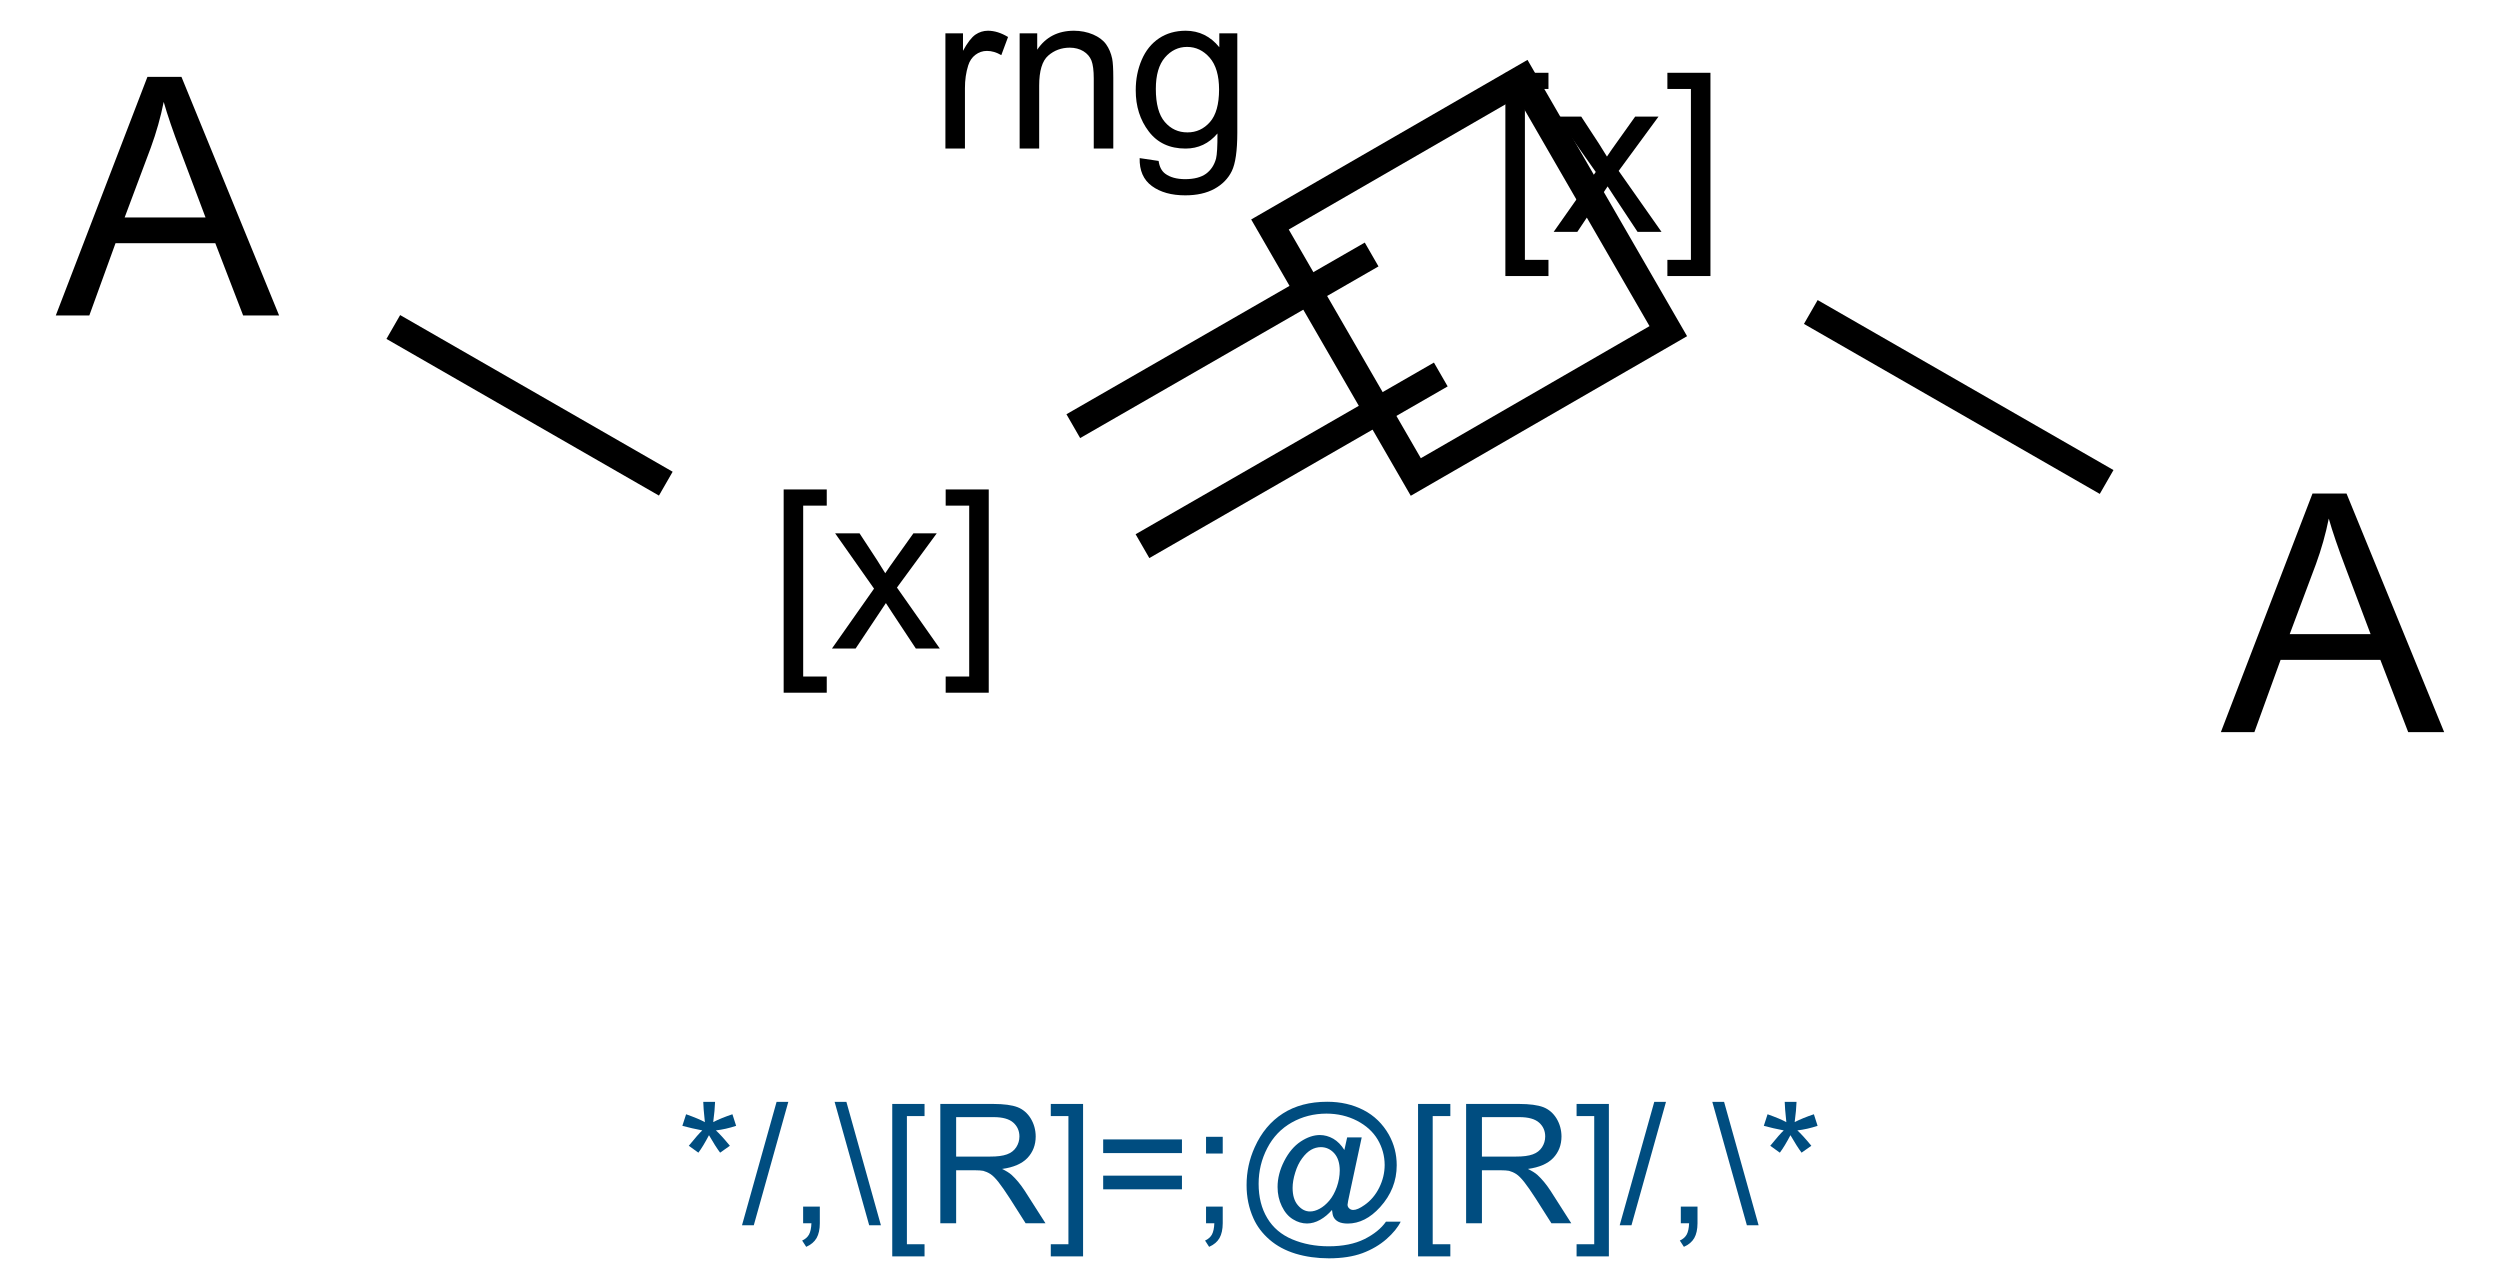
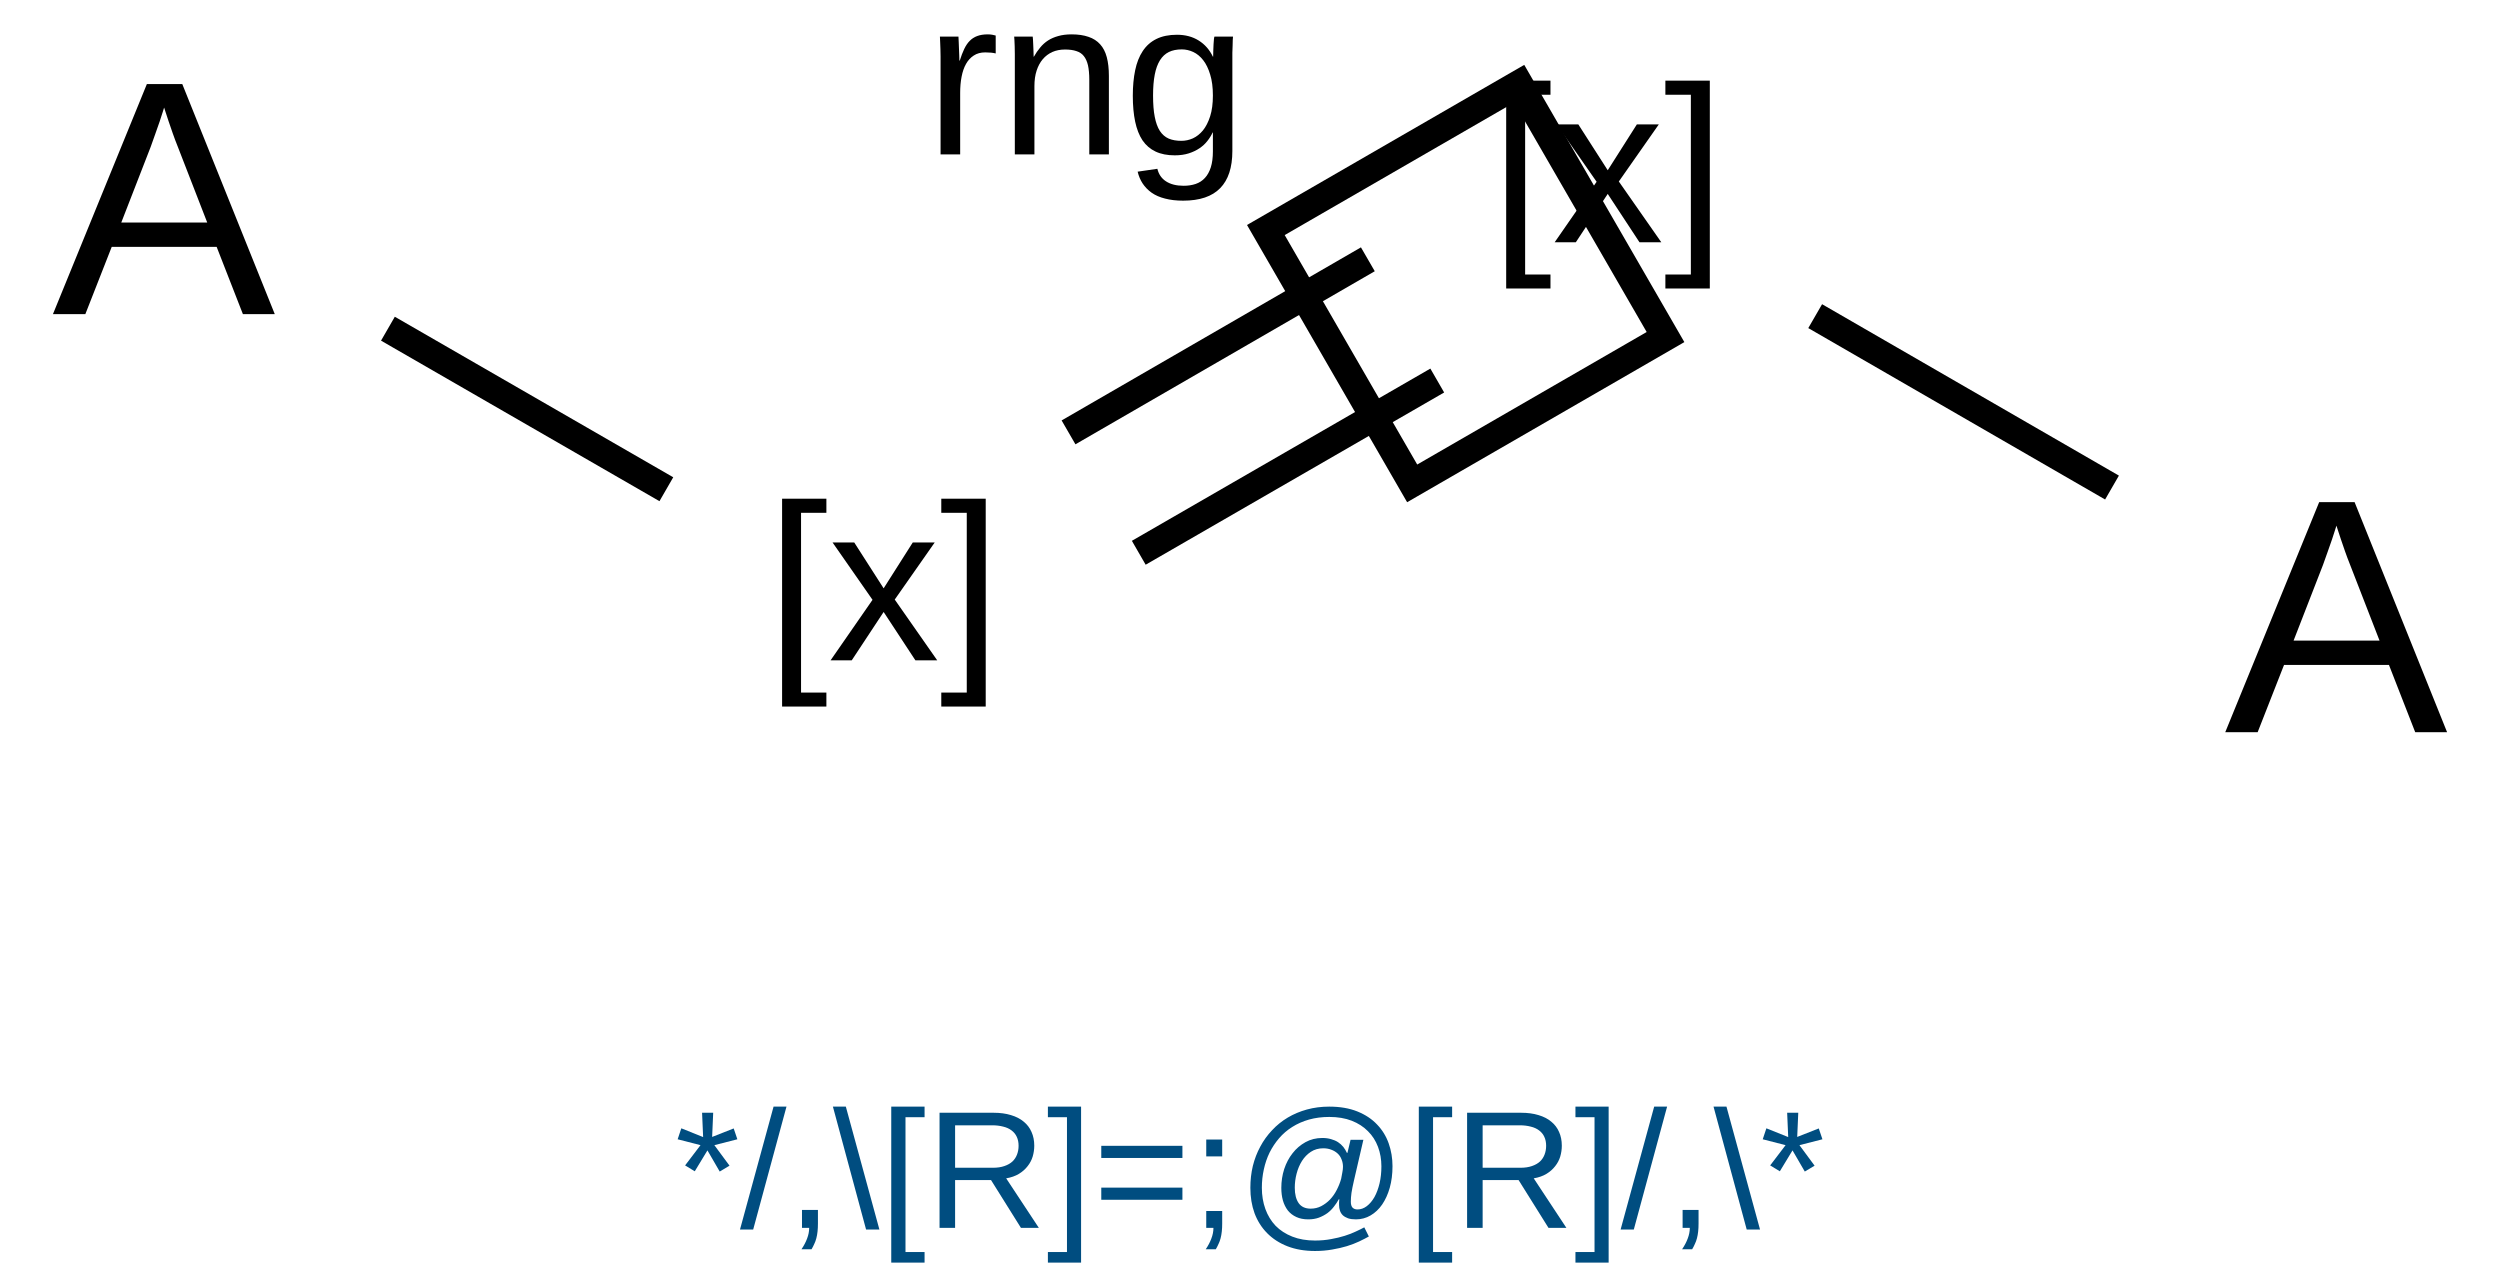
- <svg xmlns="http://www.w3.org/2000/svg" xmlns:xlink="http://www.w3.org/1999/xlink" width="300" height="153" viewBox="0 0 300 153">
+ <svg xmlns="http://www.w3.org/2000/svg" xmlns:xlink="http://www.w3.org/1999/xlink" width="299" height="153" viewBox="0 0 299 153">
  <defs>
    <g>
      <g id="glyph-0-0">
-         <path d="M 3.332 0 L 3.332 -16.668 L 16.668 -16.668 L 16.668 0 Z M 3.75 -0.418 L 16.25 -0.418 L 16.25 -16.25 L 3.75 -16.25 Z M 3.75 -0.418 " />
+         <path d="M 0.891 0 L 0.891 -17.781 L 7.969 -17.781 L 7.969 0 Z M 1.766 -0.891 L 7.078 -0.891 L 7.078 -16.891 L 1.766 -16.891 Z M 1.766 -0.891 " />
      </g>
      <g id="glyph-0-1">
-         <path d="M 1.73 0 L 1.73 -13.828 L 3.84 -13.828 L 3.84 -11.73 C 4.375 -12.711 4.875 -13.355 5.332 -13.672 C 5.785 -13.98 6.285 -14.137 6.836 -14.141 C 7.621 -14.137 8.426 -13.887 9.246 -13.387 L 8.438 -11.211 C 7.863 -11.547 7.289 -11.719 6.719 -11.719 C 6.203 -11.719 5.742 -11.562 5.336 -11.254 C 4.926 -10.945 4.637 -10.52 4.465 -9.973 C 4.203 -9.137 4.07 -8.223 4.074 -7.238 L 4.074 0 Z M 1.73 0 " />
+         <path d="M 1.844 0 L 1.844 -10.812 C 1.844 -11.102 1.844 -11.398 1.844 -11.703 C 1.844 -12.016 1.836 -12.312 1.828 -12.594 C 1.816 -12.883 1.805 -13.156 1.797 -13.406 C 1.785 -13.664 1.773 -13.895 1.766 -14.094 L 3.984 -14.094 C 3.992 -13.895 4.004 -13.664 4.016 -13.406 C 4.023 -13.145 4.035 -12.879 4.047 -12.609 C 4.066 -12.348 4.078 -12.094 4.078 -11.844 C 4.086 -11.594 4.094 -11.383 4.094 -11.219 L 4.141 -11.219 C 4.305 -11.75 4.484 -12.211 4.672 -12.609 C 4.859 -13.004 5.078 -13.328 5.328 -13.578 C 5.578 -13.836 5.875 -14.031 6.219 -14.156 C 6.57 -14.289 6.992 -14.359 7.484 -14.359 C 7.68 -14.359 7.863 -14.344 8.031 -14.312 C 8.207 -14.281 8.344 -14.25 8.438 -14.219 L 8.438 -12.078 C 8.281 -12.117 8.098 -12.148 7.891 -12.172 C 7.68 -12.191 7.445 -12.203 7.188 -12.203 C 6.645 -12.203 6.188 -12.078 5.812 -11.828 C 5.438 -11.586 5.129 -11.254 4.891 -10.828 C 4.648 -10.398 4.473 -9.891 4.359 -9.297 C 4.242 -8.703 4.188 -8.051 4.188 -7.344 L 4.188 0 Z M 1.844 0 " />
      </g>
      <g id="glyph-0-2">
-         <path d="M 1.758 0 L 1.758 -13.828 L 3.867 -13.828 L 3.867 -11.863 C 4.883 -13.379 6.348 -14.137 8.27 -14.141 C 9.098 -14.137 9.863 -13.988 10.566 -13.691 C 11.262 -13.391 11.785 -12.996 12.133 -12.512 C 12.48 -12.023 12.723 -11.449 12.863 -10.781 C 12.949 -10.344 12.996 -9.582 12.996 -8.504 L 12.996 0 L 10.652 0 L 10.652 -8.41 C 10.652 -9.363 10.559 -10.078 10.379 -10.551 C 10.191 -11.023 9.867 -11.402 9.406 -11.684 C 8.938 -11.965 8.395 -12.105 7.773 -12.109 C 6.773 -12.105 5.91 -11.789 5.188 -11.156 C 4.461 -10.523 4.102 -9.32 4.102 -7.551 L 4.102 0 Z M 1.758 0 " />
+         <path d="M 10.75 0 L 10.75 -8.938 C 10.75 -9.625 10.695 -10.195 10.594 -10.656 C 10.488 -11.113 10.32 -11.484 10.094 -11.766 C 9.875 -12.047 9.578 -12.242 9.203 -12.359 C 8.836 -12.484 8.383 -12.547 7.844 -12.547 C 7.281 -12.547 6.773 -12.445 6.328 -12.25 C 5.891 -12.051 5.508 -11.766 5.188 -11.391 C 4.875 -11.023 4.629 -10.57 4.453 -10.031 C 4.273 -9.488 4.188 -8.867 4.188 -8.172 L 4.188 0 L 1.844 0 L 1.844 -11.078 C 1.844 -11.379 1.844 -11.691 1.844 -12.016 C 1.844 -12.336 1.836 -12.645 1.828 -12.938 C 1.816 -13.227 1.805 -13.477 1.797 -13.688 C 1.785 -13.895 1.773 -14.031 1.766 -14.094 L 3.984 -14.094 C 3.992 -14.051 4.004 -13.93 4.016 -13.734 C 4.023 -13.547 4.035 -13.328 4.047 -13.078 C 4.055 -12.828 4.066 -12.57 4.078 -12.312 C 4.086 -12.062 4.094 -11.852 4.094 -11.688 L 4.125 -11.688 C 4.352 -12.094 4.602 -12.457 4.875 -12.781 C 5.145 -13.113 5.457 -13.395 5.812 -13.625 C 6.164 -13.852 6.57 -14.031 7.031 -14.156 C 7.488 -14.289 8.023 -14.359 8.641 -14.359 C 9.422 -14.359 10.094 -14.258 10.656 -14.062 C 11.219 -13.875 11.68 -13.578 12.047 -13.172 C 12.41 -12.773 12.676 -12.258 12.844 -11.625 C 13.008 -11 13.094 -10.254 13.094 -9.391 L 13.094 0 Z M 10.75 0 " />
      </g>
      <g id="glyph-0-3">
-         <path d="M 1.328 1.145 L 3.605 1.484 C 3.699 2.184 3.965 2.695 4.402 3.02 C 4.98 3.449 5.777 3.668 6.785 3.672 C 7.867 3.668 8.703 3.449 9.297 3.02 C 9.887 2.582 10.285 1.977 10.496 1.199 C 10.613 0.719 10.672 -0.281 10.664 -1.809 C 9.641 -0.602 8.363 0 6.836 0 C 4.934 0 3.461 -0.684 2.422 -2.055 C 1.375 -3.426 0.855 -5.07 0.859 -6.992 C 0.855 -8.309 1.094 -9.527 1.574 -10.645 C 2.051 -11.758 2.742 -12.617 3.652 -13.227 C 4.555 -13.832 5.621 -14.137 6.848 -14.141 C 8.477 -14.137 9.824 -13.477 10.887 -12.16 L 10.887 -13.828 L 13.047 -13.828 L 13.047 -1.875 C 13.043 0.277 12.824 1.801 12.387 2.703 C 11.949 3.598 11.254 4.309 10.305 4.832 C 9.352 5.352 8.184 5.613 6.797 5.613 C 5.148 5.613 3.816 5.242 2.801 4.5 C 1.785 3.758 1.293 2.637 1.328 1.145 Z M 3.27 -7.16 C 3.27 -5.348 3.629 -4.023 4.348 -3.191 C 5.066 -2.355 5.969 -1.938 7.059 -1.941 C 8.133 -1.938 9.035 -2.352 9.766 -3.184 C 10.492 -4.008 10.855 -5.309 10.859 -7.082 C 10.855 -8.773 10.48 -10.051 9.73 -10.91 C 8.977 -11.77 8.074 -12.199 7.02 -12.199 C 5.977 -12.199 5.09 -11.773 4.363 -10.93 C 3.633 -10.078 3.27 -8.824 3.27 -7.16 Z M 3.27 -7.16 " />
+         <path d="M 7.141 5.531 C 6.328 5.531 5.609 5.445 4.984 5.281 C 4.359 5.125 3.82 4.891 3.375 4.578 C 2.938 4.266 2.578 3.895 2.297 3.469 C 2.023 3.051 1.828 2.582 1.703 2.062 L 4.062 1.719 C 4.219 2.375 4.562 2.875 5.094 3.219 C 5.633 3.57 6.336 3.75 7.203 3.75 C 7.734 3.75 8.211 3.676 8.641 3.531 C 9.078 3.383 9.445 3.145 9.75 2.812 C 10.051 2.488 10.285 2.066 10.453 1.547 C 10.617 1.023 10.703 0.391 10.703 -0.359 L 10.703 -2.625 L 10.672 -2.625 C 10.504 -2.258 10.289 -1.914 10.031 -1.594 C 9.781 -1.27 9.469 -0.984 9.094 -0.734 C 8.727 -0.484 8.301 -0.281 7.812 -0.125 C 7.32 0.031 6.766 0.109 6.141 0.109 C 5.254 0.109 4.488 -0.039 3.844 -0.344 C 3.207 -0.645 2.688 -1.094 2.281 -1.688 C 1.883 -2.289 1.594 -3.035 1.406 -3.922 C 1.219 -4.816 1.125 -5.848 1.125 -7.016 C 1.125 -8.148 1.219 -9.164 1.406 -10.062 C 1.594 -10.969 1.895 -11.734 2.312 -12.359 C 2.727 -12.992 3.273 -13.477 3.953 -13.812 C 4.629 -14.145 5.445 -14.312 6.406 -14.312 C 7.406 -14.312 8.27 -14.082 9 -13.625 C 9.738 -13.164 10.305 -12.52 10.703 -11.688 L 10.734 -11.688 C 10.734 -11.895 10.738 -12.133 10.75 -12.406 C 10.758 -12.676 10.77 -12.93 10.781 -13.172 C 10.801 -13.41 10.816 -13.613 10.828 -13.781 C 10.848 -13.957 10.867 -14.062 10.891 -14.094 L 13.109 -14.094 C 13.098 -14.008 13.086 -13.875 13.078 -13.688 C 13.078 -13.508 13.07 -13.285 13.062 -13.016 C 13.051 -12.754 13.039 -12.469 13.031 -12.156 C 13.031 -11.844 13.031 -11.516 13.031 -11.172 L 13.031 -0.406 C 13.031 1.562 12.547 3.039 11.578 4.031 C 10.609 5.031 9.129 5.531 7.141 5.531 Z M 10.703 -7.047 C 10.703 -8.023 10.594 -8.863 10.375 -9.562 C 10.164 -10.258 9.891 -10.828 9.547 -11.266 C 9.203 -11.711 8.805 -12.039 8.359 -12.25 C 7.91 -12.457 7.453 -12.562 6.984 -12.562 C 6.379 -12.562 5.863 -12.457 5.438 -12.25 C 5.008 -12.039 4.656 -11.711 4.375 -11.266 C 4.094 -10.816 3.883 -10.242 3.75 -9.547 C 3.613 -8.848 3.547 -8.016 3.547 -7.047 C 3.547 -6.023 3.613 -5.172 3.75 -4.484 C 3.883 -3.797 4.086 -3.238 4.359 -2.812 C 4.641 -2.383 4.992 -2.078 5.422 -1.891 C 5.848 -1.711 6.352 -1.625 6.938 -1.625 C 7.406 -1.625 7.863 -1.723 8.312 -1.922 C 8.758 -2.129 9.16 -2.445 9.516 -2.875 C 9.867 -3.312 10.156 -3.875 10.375 -4.562 C 10.594 -5.25 10.703 -6.078 10.703 -7.047 Z M 10.703 -7.047 " />
      </g>
      <g id="glyph-0-4">
-         <path d="M 1.809 5.301 L 1.809 -19.09 L 6.98 -19.09 L 6.98 -17.148 L 4.152 -17.148 L 4.152 3.359 L 6.98 3.359 L 6.98 5.301 Z M 1.809 5.301 " />
+         <path d="M 1.906 5.531 L 1.906 -19.328 L 7.203 -19.328 L 7.203 -17.641 L 4.172 -17.641 L 4.172 3.859 L 7.203 3.859 L 7.203 5.531 Z M 1.906 5.531 " />
      </g>
      <g id="glyph-0-5">
-         <path d="M 0.195 0 L 5.246 -7.188 L 0.574 -13.828 L 3.504 -13.828 L 5.625 -10.586 C 6.023 -9.965 6.344 -9.449 6.59 -9.035 C 6.969 -9.605 7.32 -10.113 7.645 -10.559 L 9.973 -13.828 L 12.773 -13.828 L 7.996 -7.316 L 13.137 0 L 10.262 0 L 7.422 -4.297 L 6.668 -5.457 L 3.035 0 Z M 0.195 0 " />
+         <path d="M 10.438 0 L 6.641 -5.781 L 2.828 0 L 0.297 0 L 5.312 -7.234 L 0.531 -14.094 L 3.125 -14.094 L 6.641 -8.609 L 10.125 -14.094 L 12.75 -14.094 L 7.969 -7.266 L 13.047 0 Z M 10.438 0 " />
      </g>
      <g id="glyph-0-6">
-         <path d="M 5.676 5.301 L 0.508 5.301 L 0.508 3.359 L 3.332 3.359 L 3.332 -17.148 L 0.508 -17.148 L 0.508 -19.09 L 5.676 -19.09 Z M 5.676 5.301 " />
+         <path d="M 0.203 5.531 L 0.203 3.859 L 3.25 3.859 L 3.25 -17.641 L 0.203 -17.641 L 0.203 -19.328 L 5.516 -19.328 L 5.516 5.531 Z M 0.203 5.531 " />
      </g>
      <g id="glyph-1-0">
-         <path d="M 5 0 L 5 -25 L 25 -25 L 25 0 Z M 5.625 -0.625 L 24.375 -0.625 L 24.375 -24.375 L 5.625 -24.375 Z M 5.625 -0.625 " />
+         <path d="M 1.328 0 L 1.328 -26.656 L 11.953 -26.656 L 11.953 0 Z M 2.656 -1.328 L 10.625 -1.328 L 10.625 -25.328 L 2.656 -25.328 Z M 2.656 -1.328 " />
      </g>
      <g id="glyph-1-1">
-         <path d="M -0.059 0 L 10.938 -28.633 L 15.02 -28.633 L 26.738 0 L 22.422 0 L 19.082 -8.672 L 7.109 -8.672 L 3.965 0 Z M 8.203 -11.758 L 17.91 -11.758 L 14.922 -19.688 C 14.008 -22.094 13.332 -24.07 12.891 -25.625 C 12.523 -23.785 12.008 -21.965 11.348 -20.156 Z M 8.203 -11.758 " />
+         <path d="M 22.797 0 L 19.656 -8.047 L 7.109 -8.047 L 3.953 0 L 0.078 0 L 11.312 -27.516 L 15.547 -27.516 L 26.609 0 Z M 15 -20.047 C 14.789 -20.566 14.594 -21.094 14.406 -21.625 C 14.219 -22.156 14.051 -22.641 13.906 -23.078 C 13.758 -23.516 13.641 -23.879 13.547 -24.172 C 13.453 -24.461 13.395 -24.641 13.375 -24.703 C 13.352 -24.641 13.297 -24.457 13.203 -24.156 C 13.109 -23.863 12.988 -23.492 12.844 -23.047 C 12.695 -22.609 12.523 -22.117 12.328 -21.578 C 12.141 -21.047 11.953 -20.52 11.766 -20 L 8.25 -10.953 L 18.531 -10.953 Z M 15 -20.047 " />
      </g>
      <g id="glyph-2-0">
-         <path d="M 2.5 0 L 2.5 -12.5 L 12.5 -12.5 L 12.5 0 Z M 2.812 -0.312 L 12.188 -0.312 L 12.188 -12.188 L 2.812 -12.188 Z M 2.812 -0.312 " />
+         <path d="M 0.672 0 L 0.672 -13.328 L 5.984 -13.328 L 5.984 0 Z M 1.328 -0.672 L 5.312 -0.672 L 5.312 -12.672 L 1.328 -12.672 Z M 1.328 -0.672 " />
      </g>
      <g id="glyph-2-1">
-         <path d="M 0.625 -11.688 L 1.074 -13.078 C 2.105 -12.711 2.859 -12.395 3.328 -12.129 C 3.203 -13.309 3.137 -14.117 3.133 -14.562 L 4.551 -14.562 C 4.531 -13.914 4.457 -13.109 4.328 -12.141 C 4.996 -12.477 5.766 -12.789 6.633 -13.078 L 7.078 -11.688 C 6.25 -11.414 5.438 -11.23 4.648 -11.141 C 5.039 -10.793 5.602 -10.18 6.328 -9.297 L 5.156 -8.469 C 4.777 -8.977 4.332 -9.676 3.82 -10.566 C 3.336 -9.645 2.91 -8.945 2.547 -8.469 L 1.398 -9.297 C 2.152 -10.227 2.691 -10.84 3.016 -11.141 C 2.176 -11.301 1.379 -11.484 0.625 -11.688 Z M 0.625 -11.688 " />
+         <path d="M 4.453 -10.875 L 7.031 -11.891 L 7.469 -10.594 L 4.719 -9.891 L 6.531 -7.438 L 5.359 -6.734 L 3.891 -9.266 L 2.375 -6.766 L 1.219 -7.469 L 3.062 -9.891 L 0.328 -10.594 L 0.766 -11.906 L 3.375 -10.859 L 3.25 -13.766 L 4.578 -13.766 Z M 4.453 -10.875 " />
      </g>
      <g id="glyph-2-2">
-         <path d="M 0 0.242 L 4.148 -14.562 L 5.555 -14.562 L 1.414 0.242 Z M 0 0.242 " />
+         <path d="M 0 0.203 L 4.016 -14.5 L 5.562 -14.5 L 1.578 0.203 Z M 0 0.203 " />
      </g>
      <g id="glyph-2-3">
-         <path d="M 1.777 0 L 1.777 -2 L 3.781 -2 L 3.781 0 C 3.777 0.734 3.648 1.328 3.391 1.781 C 3.129 2.234 2.715 2.582 2.148 2.832 L 1.66 2.078 C 2.027 1.914 2.301 1.676 2.48 1.363 C 2.652 1.047 2.75 0.594 2.773 0 Z M 1.777 0 " />
+         <path d="M 3.766 -2.141 L 3.766 -0.5 C 3.766 -0.156 3.75 0.156 3.719 0.438 C 3.688 0.727 3.641 0.992 3.578 1.234 C 3.516 1.484 3.43 1.711 3.328 1.922 C 3.234 2.141 3.125 2.352 3 2.562 L 1.797 2.562 C 2.086 2.133 2.312 1.707 2.469 1.281 C 2.633 0.852 2.719 0.426 2.719 0 L 1.859 0 L 1.859 -2.141 Z M 3.766 -2.141 " />
      </g>
      <g id="glyph-2-4">
-         <path d="M 4.148 0.242 L 0 -14.562 L 1.414 -14.562 L 5.555 0.242 Z M 4.148 0.242 " />
+         <path d="M 3.969 0.203 L 0 -14.5 L 1.547 -14.5 L 5.562 0.203 Z M 3.969 0.203 " />
      </g>
      <g id="glyph-2-5">
-         <path d="M 1.359 3.977 L 1.359 -14.316 L 5.234 -14.316 L 5.234 -12.859 L 3.117 -12.859 L 3.117 2.52 L 5.234 2.52 L 5.234 3.977 Z M 1.359 3.977 " />
+         <path d="M 1.422 4.156 L 1.422 -14.5 L 5.406 -14.5 L 5.406 -13.234 L 3.125 -13.234 L 3.125 2.891 L 5.406 2.891 L 5.406 4.156 Z M 1.422 4.156 " />
      </g>
      <g id="glyph-2-6">
-         <path d="M 1.57 0 L 1.57 -14.316 L 7.922 -14.316 C 9.195 -14.312 10.164 -14.184 10.832 -13.93 C 11.492 -13.672 12.023 -13.219 12.422 -12.57 C 12.816 -11.914 13.012 -11.195 13.016 -10.41 C 13.012 -9.391 12.684 -8.535 12.031 -7.84 C 11.371 -7.145 10.355 -6.703 8.984 -6.516 C 9.48 -6.273 9.863 -6.035 10.125 -5.801 C 10.68 -5.293 11.203 -4.656 11.699 -3.898 L 14.188 0 L 11.805 0 L 9.914 -2.977 C 9.359 -3.836 8.902 -4.492 8.543 -4.949 C 8.184 -5.402 7.863 -5.723 7.582 -5.906 C 7.297 -6.086 7.008 -6.211 6.719 -6.289 C 6.504 -6.332 6.152 -6.355 5.664 -6.359 L 3.469 -6.359 L 3.469 0 Z M 3.469 -8 L 7.539 -8 C 8.402 -7.996 9.078 -8.086 9.57 -8.266 C 10.055 -8.441 10.426 -8.727 10.684 -9.125 C 10.934 -9.516 11.062 -9.945 11.062 -10.41 C 11.062 -11.086 10.816 -11.641 10.324 -12.078 C 9.832 -12.512 9.055 -12.73 8 -12.734 L 3.469 -12.734 Z M 3.469 -8 " />
+         <path d="M 11.375 0 L 7.797 -5.719 L 3.5 -5.719 L 3.5 0 L 1.641 0 L 1.641 -13.766 L 8.109 -13.766 C 8.891 -13.766 9.582 -13.672 10.188 -13.484 C 10.789 -13.305 11.297 -13.047 11.703 -12.703 C 12.117 -12.367 12.43 -11.957 12.641 -11.469 C 12.859 -10.988 12.969 -10.441 12.969 -9.828 C 12.969 -9.391 12.906 -8.957 12.781 -8.531 C 12.656 -8.113 12.453 -7.727 12.172 -7.375 C 11.898 -7.02 11.551 -6.711 11.125 -6.453 C 10.707 -6.203 10.203 -6.023 9.609 -5.922 L 13.516 0 Z M 11.094 -9.812 C 11.094 -10.227 11.02 -10.586 10.875 -10.891 C 10.738 -11.191 10.531 -11.445 10.25 -11.656 C 9.977 -11.863 9.645 -12.016 9.25 -12.109 C 8.863 -12.211 8.426 -12.266 7.938 -12.266 L 3.5 -12.266 L 3.5 -7.188 L 8.016 -7.188 C 8.547 -7.188 9.004 -7.254 9.391 -7.391 C 9.785 -7.523 10.109 -7.707 10.359 -7.938 C 10.609 -8.176 10.789 -8.453 10.906 -8.766 C 11.031 -9.086 11.094 -9.438 11.094 -9.812 Z M 11.094 -9.812 " />
      </g>
      <g id="glyph-2-7">
-         <path d="M 4.258 3.977 L 0.383 3.977 L 0.383 2.52 L 2.5 2.52 L 2.5 -12.859 L 0.383 -12.859 L 0.383 -14.316 L 4.258 -14.316 Z M 4.258 3.977 " />
+         <path d="M 0.156 4.156 L 0.156 2.891 L 2.438 2.891 L 2.438 -13.234 L 0.156 -13.234 L 0.156 -14.5 L 4.125 -14.5 L 4.125 4.156 Z M 0.156 4.156 " />
      </g>
      <g id="glyph-2-8">
-         <path d="M 10.566 -8.418 L 1.113 -8.418 L 1.113 -10.059 L 10.566 -10.059 Z M 10.566 -4.07 L 1.113 -4.07 L 1.113 -5.711 L 10.566 -5.711 Z M 10.566 -4.07 " />
+         <path d="M 0.984 -8.359 L 0.984 -9.812 L 10.688 -9.812 L 10.688 -8.359 Z M 0.984 -3.359 L 0.984 -4.812 L 10.688 -4.812 L 10.688 -3.359 Z M 0.984 -3.359 " />
      </g>
      <g id="glyph-2-9">
-         <path d="M 1.777 -8.367 L 1.777 -10.371 L 3.781 -10.371 L 3.781 -8.367 Z M 1.777 0 L 1.777 -2 L 3.781 -2 L 3.781 0 C 3.777 0.734 3.648 1.328 3.391 1.781 C 3.129 2.234 2.715 2.582 2.148 2.832 L 1.66 2.078 C 2.027 1.914 2.301 1.676 2.48 1.363 C 2.652 1.047 2.75 0.594 2.773 0 Z M 1.777 0 " />
+         <path d="M 3.766 -2.016 L 3.766 -0.5 C 3.766 -0.156 3.75 0.156 3.719 0.438 C 3.688 0.727 3.641 0.992 3.578 1.234 C 3.516 1.484 3.43 1.711 3.328 1.922 C 3.234 2.141 3.125 2.352 3 2.562 L 1.797 2.562 C 2.086 2.133 2.312 1.707 2.469 1.281 C 2.633 0.852 2.719 0.426 2.719 0 L 1.859 0 L 1.859 -2.016 Z M 1.859 -8.547 L 1.859 -10.562 L 3.766 -10.562 L 3.766 -8.547 Z M 1.859 -8.547 " />
      </g>
      <g id="glyph-2-10">
-         <path d="M 11.336 -1.594 C 10.91 -1.102 10.438 -0.707 9.918 -0.414 C 9.391 -0.117 8.863 0.027 8.34 0.031 C 7.754 0.027 7.191 -0.137 6.648 -0.477 C 6.098 -0.812 5.652 -1.336 5.316 -2.039 C 4.973 -2.742 4.805 -3.512 4.805 -4.355 C 4.805 -5.387 5.07 -6.426 5.602 -7.465 C 6.133 -8.504 6.789 -9.281 7.578 -9.805 C 8.359 -10.32 9.125 -10.582 9.875 -10.586 C 10.438 -10.582 10.977 -10.434 11.492 -10.141 C 12.004 -9.84 12.449 -9.391 12.82 -8.789 L 13.156 -10.305 L 14.902 -10.305 L 13.496 -3.75 C 13.297 -2.836 13.199 -2.328 13.203 -2.234 C 13.199 -2.055 13.266 -1.906 13.402 -1.781 C 13.531 -1.656 13.695 -1.594 13.887 -1.594 C 14.23 -1.594 14.68 -1.789 15.242 -2.188 C 15.984 -2.703 16.574 -3.402 17.008 -4.281 C 17.438 -5.152 17.652 -6.055 17.656 -6.992 C 17.652 -8.078 17.375 -9.094 16.82 -10.039 C 16.262 -10.977 15.43 -11.734 14.328 -12.305 C 13.223 -12.871 12.004 -13.152 10.672 -13.156 C 9.148 -13.152 7.758 -12.797 6.5 -12.086 C 5.234 -11.371 4.258 -10.348 3.57 -9.02 C 2.875 -7.684 2.531 -6.258 2.531 -4.734 C 2.531 -3.141 2.875 -1.766 3.57 -0.613 C 4.258 0.539 5.262 1.387 6.578 1.938 C 7.887 2.488 9.34 2.766 10.938 2.766 C 12.641 2.766 14.07 2.477 15.223 1.906 C 16.375 1.328 17.238 0.633 17.812 -0.188 L 19.578 -0.188 C 19.242 0.496 18.676 1.191 17.871 1.902 C 17.062 2.609 16.102 3.172 14.988 3.59 C 13.875 4 12.535 4.207 10.969 4.211 C 9.52 4.207 8.184 4.02 6.965 3.652 C 5.742 3.277 4.703 2.719 3.848 1.977 C 2.984 1.227 2.336 0.375 1.906 -0.594 C 1.355 -1.82 1.082 -3.148 1.086 -4.578 C 1.082 -6.164 1.41 -7.68 2.062 -9.121 C 2.852 -10.883 3.977 -12.234 5.441 -13.172 C 6.902 -14.109 8.676 -14.578 10.762 -14.578 C 12.375 -14.578 13.824 -14.246 15.109 -13.586 C 16.395 -12.926 17.41 -11.941 18.156 -10.633 C 18.785 -9.504 19.102 -8.281 19.102 -6.961 C 19.102 -5.074 18.438 -3.398 17.109 -1.934 C 15.922 -0.621 14.625 0.035 13.223 0.039 C 12.77 0.035 12.406 -0.031 12.133 -0.164 C 11.855 -0.301 11.652 -0.496 11.523 -0.75 C 11.438 -0.914 11.375 -1.195 11.336 -1.594 Z M 6.609 -4.238 C 6.609 -3.34 6.82 -2.648 7.246 -2.156 C 7.668 -1.66 8.152 -1.41 8.703 -1.414 C 9.062 -1.41 9.449 -1.52 9.855 -1.742 C 10.258 -1.957 10.641 -2.281 11.012 -2.715 C 11.375 -3.141 11.676 -3.688 11.914 -4.352 C 12.145 -5.012 12.262 -5.672 12.266 -6.336 C 12.262 -7.219 12.043 -7.906 11.605 -8.398 C 11.164 -8.883 10.629 -9.129 10 -9.133 C 9.582 -9.129 9.191 -9.023 8.824 -8.812 C 8.457 -8.602 8.098 -8.262 7.754 -7.793 C 7.402 -7.324 7.125 -6.754 6.922 -6.082 C 6.711 -5.41 6.609 -4.793 6.609 -4.238 Z M 6.609 -4.238 " />
+         <path d="M 18.578 -7.375 C 18.578 -6.438 18.469 -5.578 18.25 -4.797 C 18.031 -4.023 17.727 -3.359 17.344 -2.797 C 16.957 -2.234 16.492 -1.797 15.953 -1.484 C 15.422 -1.172 14.836 -1.016 14.203 -1.016 C 13.836 -1.016 13.523 -1.055 13.266 -1.141 C 13.016 -1.234 12.805 -1.352 12.641 -1.5 C 12.484 -1.656 12.367 -1.836 12.297 -2.047 C 12.223 -2.254 12.188 -2.484 12.188 -2.734 C 12.188 -2.828 12.188 -2.941 12.188 -3.078 C 12.195 -3.223 12.207 -3.336 12.219 -3.422 L 12.156 -3.422 C 12 -3.129 11.805 -2.836 11.578 -2.547 C 11.359 -2.254 11.098 -1.992 10.797 -1.766 C 10.492 -1.547 10.148 -1.363 9.766 -1.219 C 9.391 -1.082 8.969 -1.016 8.5 -1.016 C 7.957 -1.016 7.484 -1.109 7.078 -1.297 C 6.672 -1.484 6.332 -1.742 6.062 -2.078 C 5.801 -2.422 5.602 -2.82 5.469 -3.281 C 5.344 -3.738 5.281 -4.238 5.281 -4.781 C 5.281 -5.562 5.395 -6.312 5.625 -7.031 C 5.863 -7.75 6.195 -8.379 6.625 -8.922 C 7.051 -9.473 7.566 -9.914 8.172 -10.25 C 8.773 -10.582 9.445 -10.75 10.188 -10.75 C 10.57 -10.75 10.922 -10.703 11.234 -10.609 C 11.547 -10.523 11.82 -10.406 12.062 -10.25 C 12.301 -10.094 12.508 -9.906 12.688 -9.688 C 12.863 -9.469 13.008 -9.227 13.125 -8.969 L 13.188 -8.969 L 13.562 -10.531 L 15.094 -10.531 L 13.953 -5.594 C 13.828 -5.051 13.734 -4.582 13.672 -4.188 C 13.617 -3.801 13.594 -3.445 13.594 -3.125 C 13.594 -2.812 13.66 -2.578 13.797 -2.422 C 13.941 -2.273 14.141 -2.203 14.391 -2.203 C 14.785 -2.203 15.156 -2.332 15.5 -2.594 C 15.852 -2.863 16.16 -3.227 16.422 -3.688 C 16.68 -4.156 16.883 -4.703 17.031 -5.328 C 17.176 -5.953 17.25 -6.629 17.25 -7.359 C 17.25 -8.191 17.113 -8.969 16.844 -9.688 C 16.57 -10.414 16.172 -11.039 15.641 -11.562 C 15.117 -12.094 14.473 -12.508 13.703 -12.812 C 12.93 -13.113 12.035 -13.266 11.016 -13.266 C 10.141 -13.266 9.332 -13.16 8.594 -12.953 C 7.852 -12.742 7.18 -12.445 6.578 -12.062 C 5.984 -11.688 5.461 -11.238 5.016 -10.719 C 4.566 -10.195 4.188 -9.625 3.875 -9 C 3.57 -8.375 3.344 -7.703 3.188 -6.984 C 3.031 -6.273 2.953 -5.547 2.953 -4.797 C 2.953 -3.879 3.094 -3.031 3.375 -2.25 C 3.656 -1.477 4.062 -0.812 4.594 -0.25 C 5.133 0.301 5.801 0.734 6.594 1.047 C 7.383 1.359 8.289 1.516 9.312 1.516 C 10 1.516 10.641 1.457 11.234 1.344 C 11.828 1.238 12.367 1.109 12.859 0.953 C 13.359 0.797 13.801 0.625 14.188 0.438 C 14.582 0.258 14.922 0.094 15.203 -0.062 L 15.75 1.031 C 15.414 1.219 15.031 1.414 14.594 1.625 C 14.156 1.832 13.664 2.02 13.125 2.188 C 12.582 2.352 11.992 2.488 11.359 2.594 C 10.723 2.707 10.039 2.766 9.312 2.766 C 8.082 2.766 6.984 2.578 6.016 2.203 C 5.055 1.828 4.242 1.301 3.578 0.625 C 2.922 -0.039 2.422 -0.832 2.078 -1.75 C 1.742 -2.676 1.578 -3.691 1.578 -4.797 C 1.578 -5.703 1.676 -6.57 1.875 -7.406 C 2.082 -8.238 2.379 -9.008 2.766 -9.719 C 3.148 -10.438 3.617 -11.086 4.172 -11.672 C 4.723 -12.266 5.348 -12.77 6.047 -13.188 C 6.742 -13.602 7.508 -13.926 8.344 -14.156 C 9.176 -14.383 10.062 -14.5 11 -14.5 C 12.301 -14.5 13.426 -14.305 14.375 -13.922 C 15.332 -13.535 16.117 -13.016 16.734 -12.359 C 17.359 -11.711 17.82 -10.957 18.125 -10.094 C 18.426 -9.238 18.578 -8.332 18.578 -7.375 Z M 12.656 -7.297 C 12.656 -7.617 12.598 -7.914 12.484 -8.188 C 12.379 -8.469 12.223 -8.703 12.016 -8.891 C 11.805 -9.086 11.555 -9.238 11.266 -9.344 C 10.984 -9.457 10.66 -9.516 10.297 -9.516 C 9.734 -9.516 9.238 -9.375 8.812 -9.094 C 8.395 -8.82 8.039 -8.457 7.75 -8 C 7.469 -7.551 7.254 -7.047 7.109 -6.484 C 6.961 -5.922 6.891 -5.359 6.891 -4.797 C 6.891 -4.016 7.047 -3.398 7.359 -2.953 C 7.672 -2.516 8.148 -2.297 8.797 -2.297 C 9.242 -2.297 9.66 -2.395 10.047 -2.594 C 10.441 -2.801 10.797 -3.066 11.109 -3.391 C 11.422 -3.723 11.688 -4.102 11.906 -4.531 C 12.133 -4.969 12.312 -5.414 12.438 -5.875 C 12.488 -6.113 12.535 -6.363 12.578 -6.625 C 12.629 -6.883 12.656 -7.109 12.656 -7.297 Z M 12.656 -7.297 " />
      </g>
    </g>
  </defs>
-   <rect x="-30" y="-15.3" width="360" height="183.6" fill="rgb(100%, 100%, 100%)" fill-opacity="1" />
-   <path fill="none" stroke-width="0.033" stroke-linecap="butt" stroke-linejoin="miter" stroke="rgb(0%, 0%, 0%)" stroke-opacity="1" stroke-miterlimit="10" d="M 0.271 0.157 L 0.598 0.345 " transform="matrix(100, 0, 0, 100, 20.0957, 23.53906)" />
-   <path fill="none" stroke-width="0.033" stroke-linecap="butt" stroke-linejoin="miter" stroke="rgb(0%, 0%, 0%)" stroke-opacity="1" stroke-miterlimit="10" d="M 1.17 0.42 L 1.528 0.214 " transform="matrix(100, 0, 0, 100, 20.0957, 23.53906)" />
-   <path fill="none" stroke-width="0.033" stroke-linecap="butt" stroke-linejoin="miter" stroke="rgb(0%, 0%, 0%)" stroke-opacity="1" stroke-miterlimit="10" d="M 1.087 0.276 L 1.445 0.07 " transform="matrix(100, 0, 0, 100, 20.0957, 23.53906)" />
-   <path fill="none" stroke-width="0.033" stroke-linecap="butt" stroke-linejoin="miter" stroke="rgb(0%, 0%, 0%)" stroke-opacity="1" stroke-miterlimit="10" d="M 1.323 0.034 L 1.626 -0.141 L 1.801 0.162 L 1.498 0.337 Z M 1.323 0.034 " transform="matrix(100, 0, 0, 100, 20.0957, 23.53906)" />
+   <rect x="-29.9" y="-15.3" width="358.8" height="183.6" fill="rgb(100%, 100%, 100%)" fill-opacity="1" />
+   <path fill="none" stroke-width="0.033" stroke-linecap="butt" stroke-linejoin="miter" stroke="rgb(0%, 0%, 0%)" stroke-opacity="1" stroke-miterlimit="10" d="M 0.268 0.155 L 0.601 0.347 " transform="matrix(100, 0, 0, 100, 19.5957, 23.81152)" />
+   <path fill="none" stroke-width="0.033" stroke-linecap="butt" stroke-linejoin="miter" stroke="rgb(0%, 0%, 0%)" stroke-opacity="1" stroke-miterlimit="10" d="M 1.166 0.423 L 1.523 0.217 " transform="matrix(100, 0, 0, 100, 19.5957, 23.81152)" />
+   <path fill="none" stroke-width="0.033" stroke-linecap="butt" stroke-linejoin="miter" stroke="rgb(0%, 0%, 0%)" stroke-opacity="1" stroke-miterlimit="10" d="M 1.082 0.279 L 1.44 0.072 " transform="matrix(100, 0, 0, 100, 19.5957, 23.81152)" />
+   <path fill="none" stroke-width="0.033" stroke-linecap="butt" stroke-linejoin="miter" stroke="rgb(0%, 0%, 0%)" stroke-opacity="1" stroke-miterlimit="10" d="M 1.318 0.037 L 1.621 -0.138 L 1.796 0.165 L 1.493 0.34 Z M 1.318 0.037 " transform="matrix(100, 0, 0, 100, 19.5957, 23.81152)" />
  <g fill="rgb(0%, 0%, 0%)" fill-opacity="1">
-     <use xlink:href="#glyph-0-1" x="111.719" y="17.828" />
-     <use xlink:href="#glyph-0-2" x="120.599" y="17.828" />
-     <use xlink:href="#glyph-0-3" x="135.43" y="17.828" />
+     <use xlink:href="#glyph-0-1" x="110.648" y="18.469" />
+     <use xlink:href="#glyph-0-2" x="119.529" y="18.469" />
+     <use xlink:href="#glyph-0-3" x="134.359" y="18.469" />
  </g>
-   <path fill="none" stroke-width="0.033" stroke-linecap="butt" stroke-linejoin="miter" stroke="rgb(0%, 0%, 0%)" stroke-opacity="1" stroke-miterlimit="10" d="M 1.972 0.139 L 2.327 0.343 " transform="matrix(100, 0, 0, 100, 20.0957, 23.53906)" />
+   <path fill="none" stroke-width="0.033" stroke-linecap="butt" stroke-linejoin="miter" stroke="rgb(0%, 0%, 0%)" stroke-opacity="1" stroke-miterlimit="10" d="M 1.975 0.14 L 2.33 0.345 " transform="matrix(100, 0, 0, 100, 19.5957, 23.81152)" />
  <g fill="rgb(0%, 0%, 0%)" fill-opacity="1">
-     <use xlink:href="#glyph-1-1" x="6.754" y="37.855" />
+     <use xlink:href="#glyph-1-1" x="6.254" y="37.57" />
  </g>
  <g fill="rgb(0%, 0%, 0%)" fill-opacity="1">
-     <use xlink:href="#glyph-0-4" x="92.23" y="77.824" />
-     <use xlink:href="#glyph-0-5" x="99.639" y="77.824" />
-     <use xlink:href="#glyph-0-6" x="112.973" y="77.824" />
+     <use xlink:href="#glyph-0-4" x="91.633" y="78.973" />
+     <use xlink:href="#glyph-0-5" x="99.042" y="78.973" />
+     <use xlink:href="#glyph-0-6" x="112.375" y="78.973" />
  </g>
  <g fill="rgb(0%, 0%, 0%)" fill-opacity="1">
-     <use xlink:href="#glyph-0-4" x="178.836" y="27.824" />
-     <use xlink:href="#glyph-0-5" x="186.245" y="27.824" />
-     <use xlink:href="#glyph-0-6" x="199.578" y="27.824" />
+     <use xlink:href="#glyph-0-4" x="178.234" y="28.973" />
+     <use xlink:href="#glyph-0-5" x="185.643" y="28.973" />
+     <use xlink:href="#glyph-0-6" x="198.977" y="28.973" />
  </g>
  <g fill="rgb(0%, 0%, 0%)" fill-opacity="1">
-     <use xlink:href="#glyph-1-1" x="266.562" y="87.855" />
+     <use xlink:href="#glyph-1-1" x="266.062" y="87.57" />
  </g>
  <g fill="rgb(0%, 30%, 50%)" fill-opacity="1">
-     <use xlink:href="#glyph-2-1" x="81.258" y="146.789" />
-     <use xlink:href="#glyph-2-2" x="89.041" y="146.789" />
-     <use xlink:href="#glyph-2-3" x="94.598" y="146.789" />
-     <use xlink:href="#glyph-2-4" x="100.154" y="146.789" />
-     <use xlink:href="#glyph-2-5" x="105.711" y="146.789" />
-     <use xlink:href="#glyph-2-6" x="111.268" y="146.789" />
-     <use xlink:href="#glyph-2-7" x="125.711" y="146.789" />
-     <use xlink:href="#glyph-2-8" x="131.268" y="146.789" />
-     <use xlink:href="#glyph-2-9" x="142.947" y="146.789" />
-     <use xlink:href="#glyph-2-10" x="148.504" y="146.789" />
-     <use xlink:href="#glyph-2-5" x="168.807" y="146.789" />
-     <use xlink:href="#glyph-2-6" x="174.363" y="146.789" />
-     <use xlink:href="#glyph-2-7" x="188.807" y="146.789" />
-     <use xlink:href="#glyph-2-2" x="194.363" y="146.789" />
-     <use xlink:href="#glyph-2-3" x="199.92" y="146.789" />
-     <use xlink:href="#glyph-2-4" x="205.477" y="146.789" />
-     <use xlink:href="#glyph-2-1" x="211.033" y="146.789" />
+     <use xlink:href="#glyph-2-1" x="80.719" y="146.852" />
+     <use xlink:href="#glyph-2-2" x="88.502" y="146.852" />
+     <use xlink:href="#glyph-2-3" x="94.059" y="146.852" />
+     <use xlink:href="#glyph-2-4" x="99.615" y="146.852" />
+     <use xlink:href="#glyph-2-5" x="105.172" y="146.852" />
+     <use xlink:href="#glyph-2-6" x="110.729" y="146.852" />
+     <use xlink:href="#glyph-2-7" x="125.172" y="146.852" />
+     <use xlink:href="#glyph-2-8" x="130.729" y="146.852" />
+     <use xlink:href="#glyph-2-9" x="142.408" y="146.852" />
+     <use xlink:href="#glyph-2-10" x="147.965" y="146.852" />
+     <use xlink:href="#glyph-2-5" x="168.268" y="146.852" />
+     <use xlink:href="#glyph-2-6" x="173.824" y="146.852" />
+     <use xlink:href="#glyph-2-7" x="188.268" y="146.852" />
+     <use xlink:href="#glyph-2-2" x="193.824" y="146.852" />
+     <use xlink:href="#glyph-2-3" x="199.381" y="146.852" />
+     <use xlink:href="#glyph-2-4" x="204.938" y="146.852" />
+     <use xlink:href="#glyph-2-1" x="210.494" y="146.852" />
  </g>
</svg>
